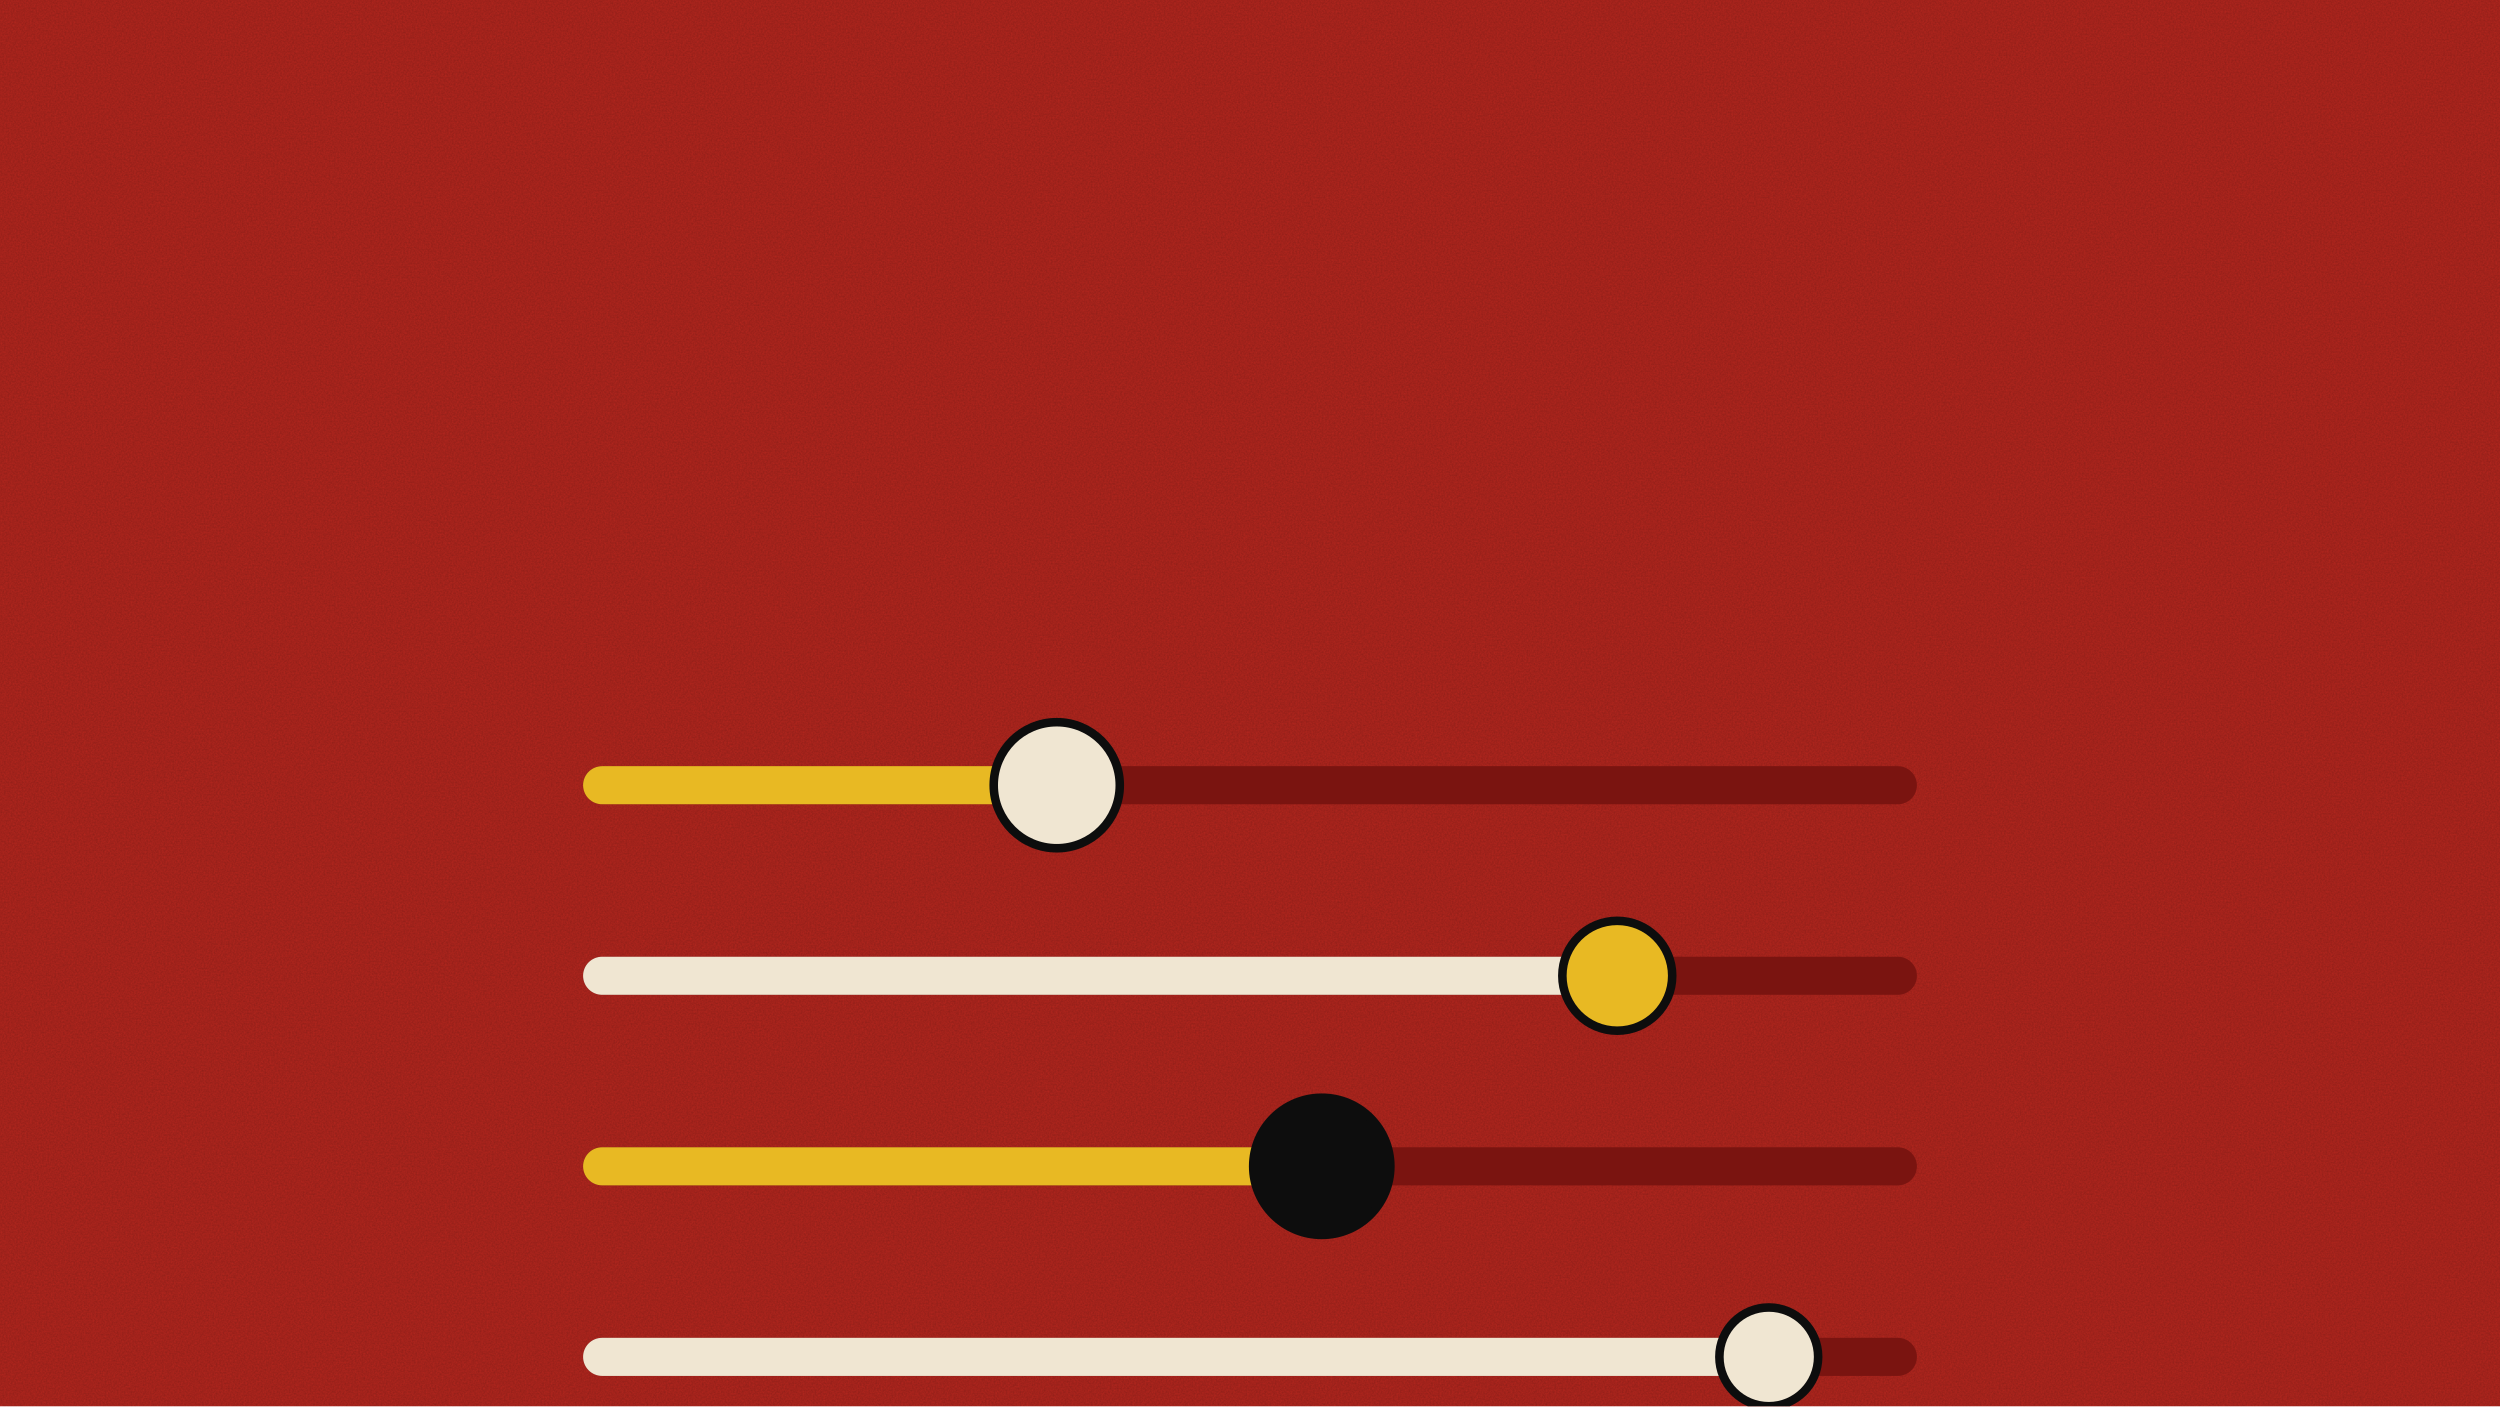
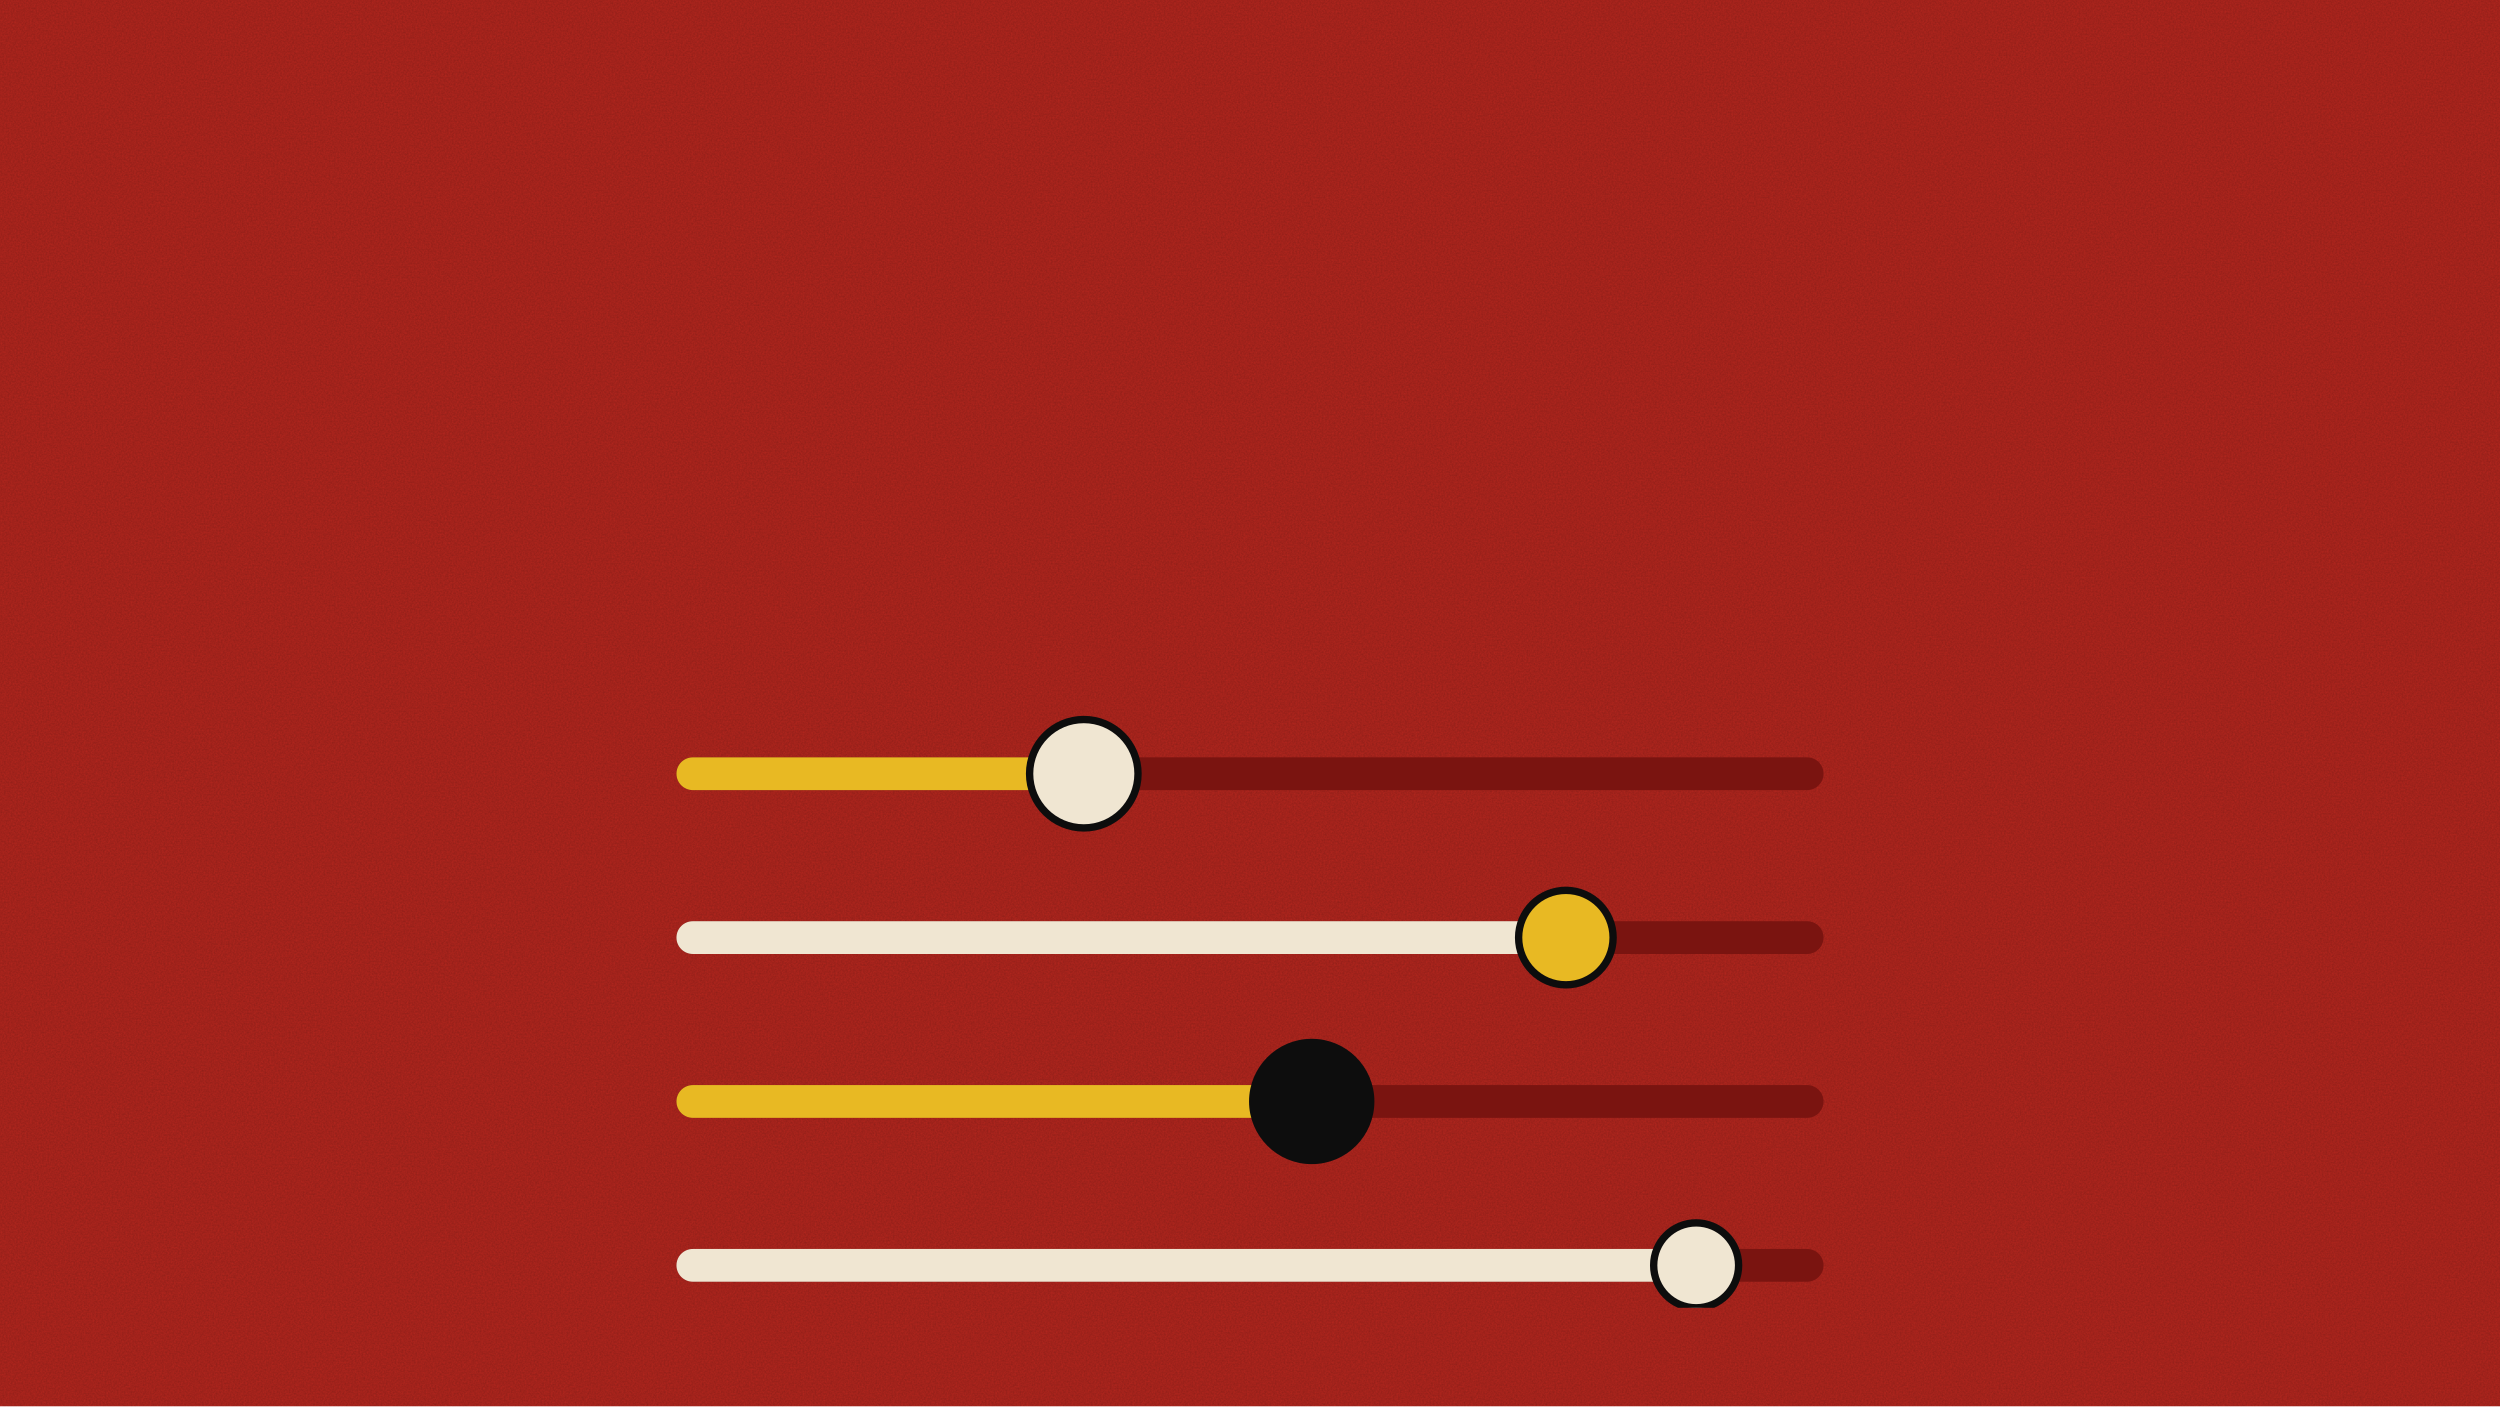
<svg xmlns="http://www.w3.org/2000/svg" viewBox="0 0 1600 900">
  <svg width="1600" height="900" viewBox="0 0 1600 900" preserveAspectRatio="xMidYMax slice">
    <defs>
      <filter id="f-grana">
        <feTurbulence type="fractalNoise" baseFrequency=".9" numOctaves="2" />
        <feColorMatrix values="0 0 0 0 0 0 0 0 0 0 0 0 0 0 0 0 0 0 .55 0" />
      </filter>
    </defs>
    <g>
      <rect width="1600" height="900" fill="#b3261e" />
    </g>
    <rect width="1600" height="900" filter="url(#f-grana)" opacity=".35" />
  </svg>
-   <svg x="96" y="450" width="1408" height="450" viewBox="368 368.3 864 442.8" preserveAspectRatio="xMidYMax meet" overflow="hidden">
+   <svg x="96" y="450" width="1408" height="387" viewBox="368 368.3 864 442.8" preserveAspectRatio="xMidYMin meet" overflow="hidden">
    <defs>
      <filter id="s-grana">
        <feTurbulence type="fractalNoise" baseFrequency=".9" numOctaves="2" />
        <feColorMatrix values="0 0 0 0 0 0 0 0 0 0 0 0 0 0 0 0 0 0 .55 0" />
      </filter>
    </defs>
    <g>
      <rect x="380" y="408.0" width="840" height="24.0" rx="12.0" fill="#7a1410" />
      <rect x="380" y="408.0" width="298.3" height="24.0" rx="12.0" fill="#e8b923" />
      <circle cx="678.3" cy="420.0" r="39.7" fill="#f0e6d2" stroke="#0d0d0d" stroke-width="5.4" />
      <rect x="380" y="528.0" width="840" height="24.0" rx="12.0" fill="#7a1410" />
      <rect x="380" y="528.0" width="651.3" height="24.0" rx="12.0" fill="#f0e6d2" />
      <circle cx="1031.3" cy="540.0" r="34.6" fill="#e8b923" stroke="#0d0d0d" stroke-width="5.4" />
      <rect x="380" y="648.0" width="840" height="24.0" rx="12.0" fill="#7a1410" />
      <rect x="380" y="648.0" width="465.2" height="24.0" rx="12.0" fill="#e8b923" />
      <circle cx="845.2" cy="660.0" r="43.2" fill="#0d0d0d" stroke="#0d0d0d" stroke-width="5.4" />
      <rect x="380" y="768.0" width="840" height="24.0" rx="12.0" fill="#7a1410" />
      <rect x="380" y="768.0" width="746.7" height="24.0" rx="12.0" fill="#f0e6d2" />
      <circle cx="1126.7" cy="780.0" r="31.1" fill="#f0e6d2" stroke="#0d0d0d" stroke-width="5.4" />
    </g>
  </svg>
</svg>
